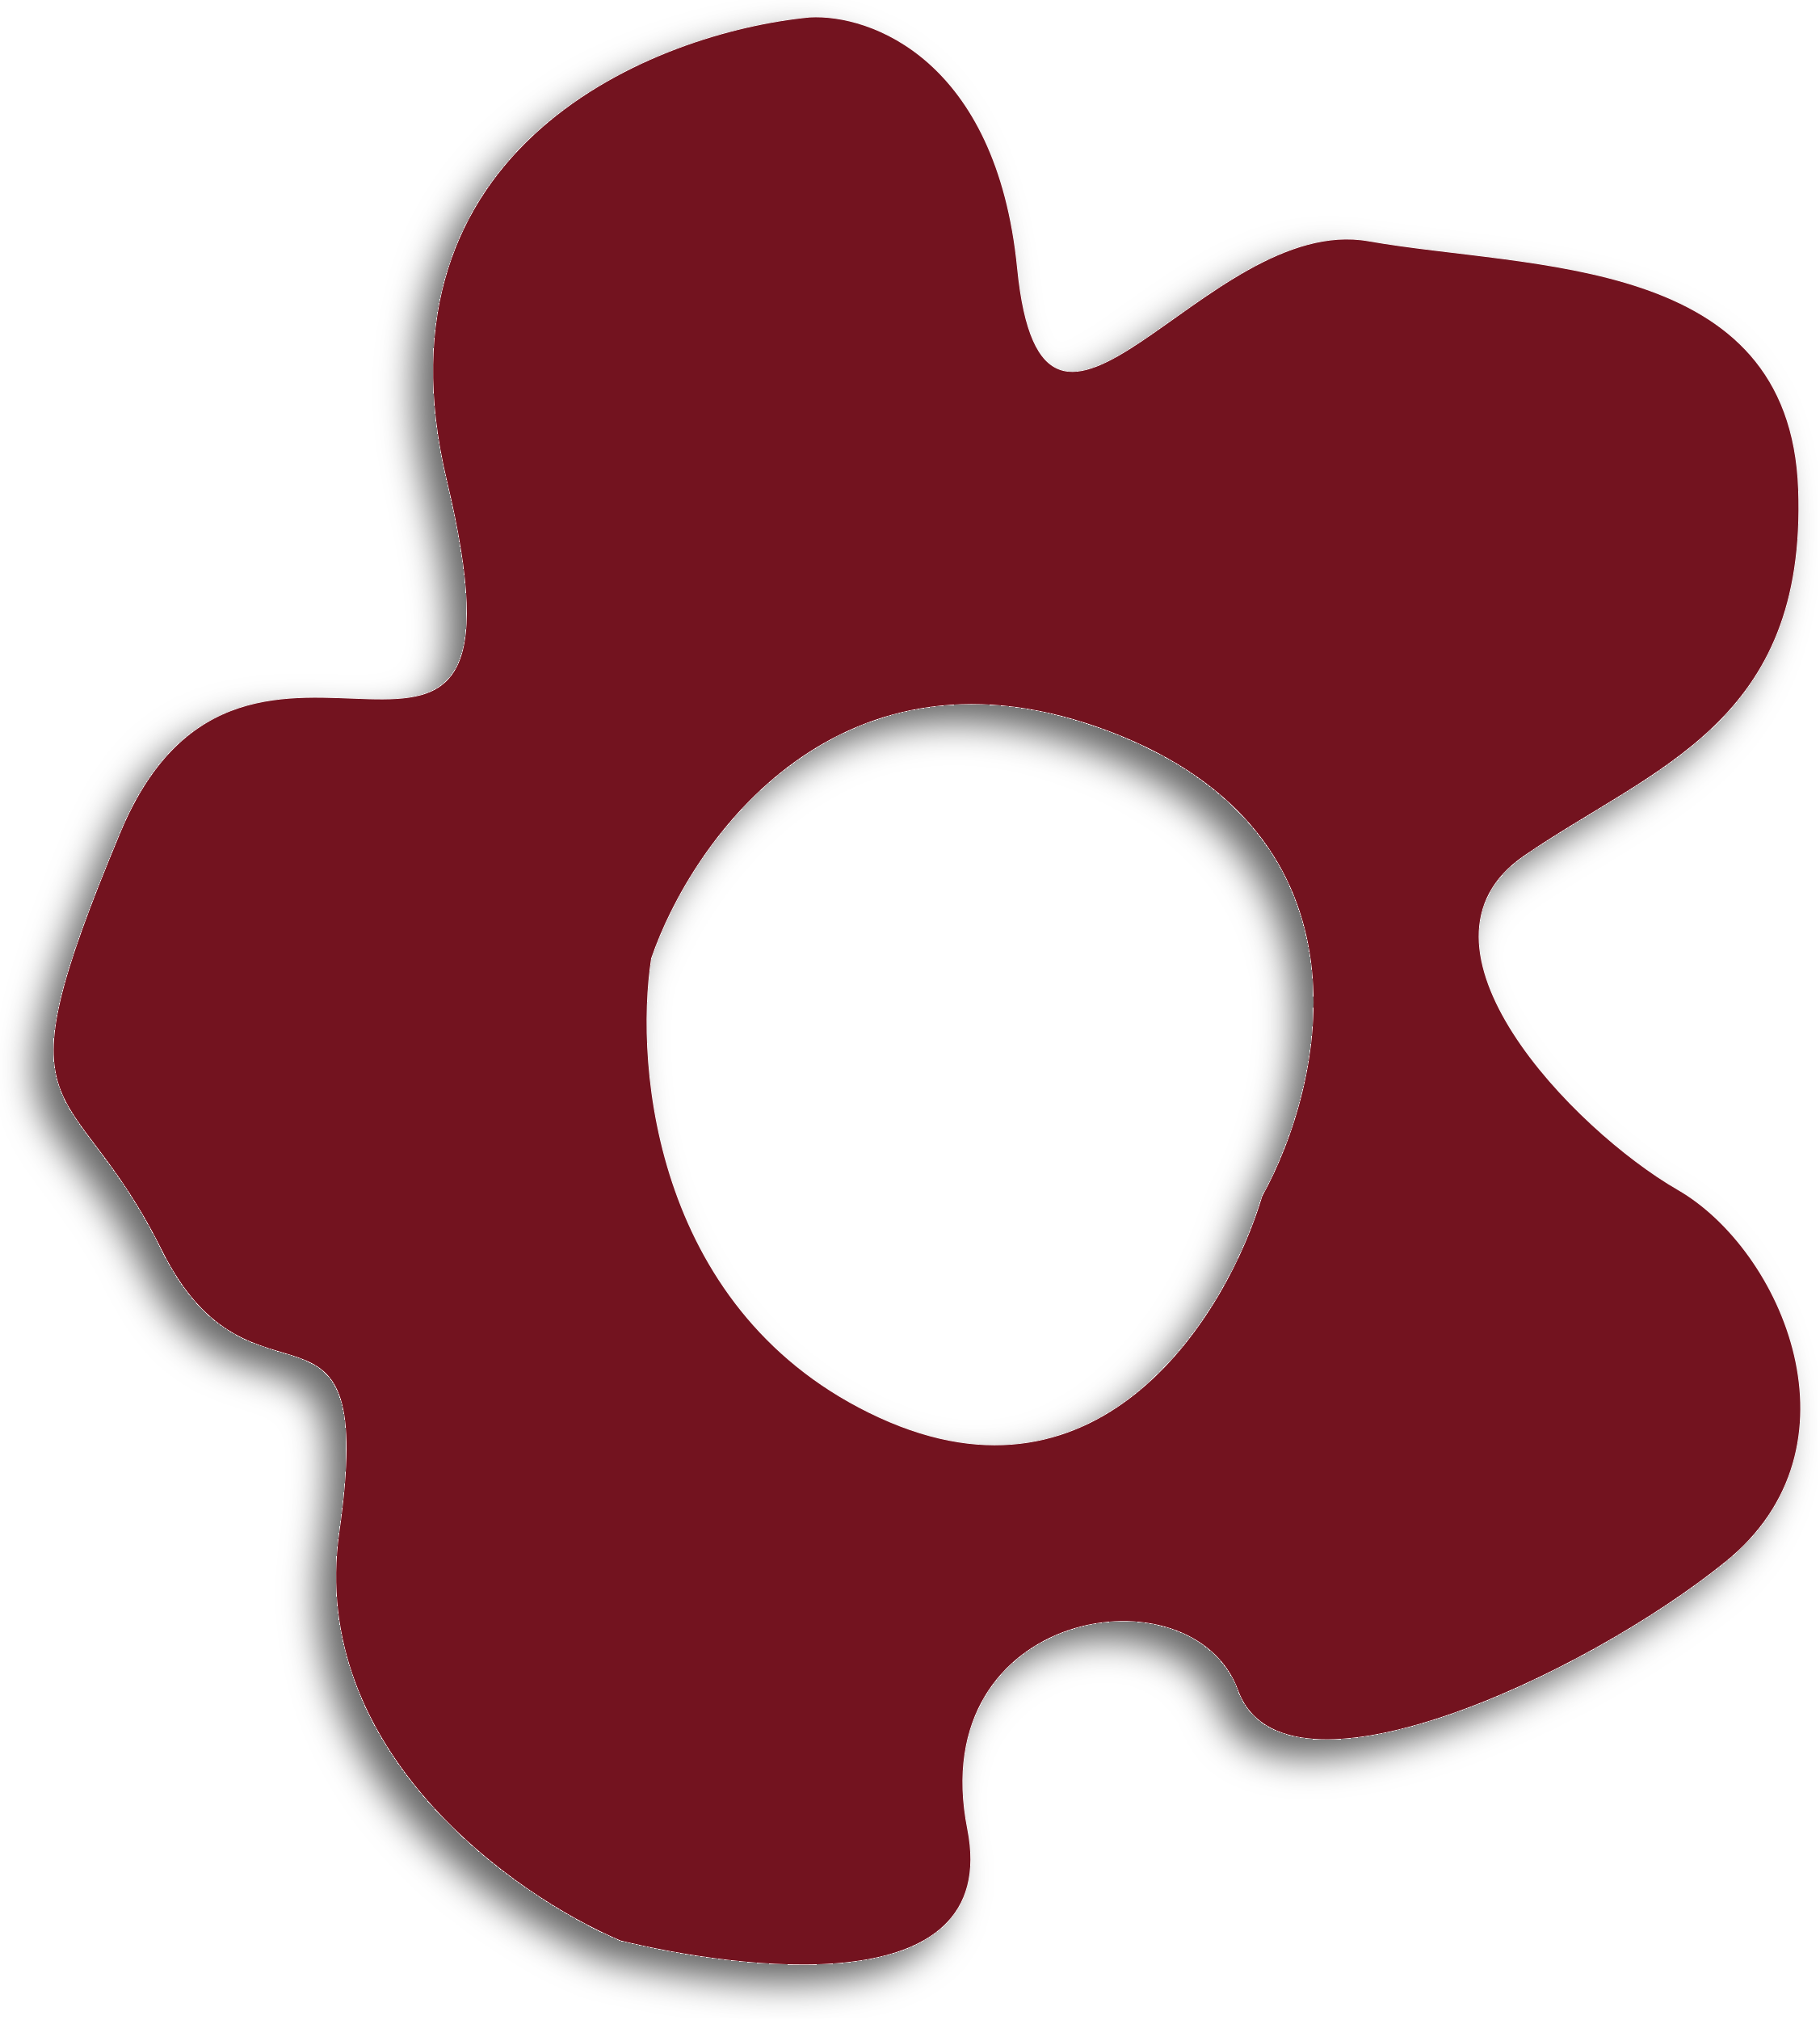
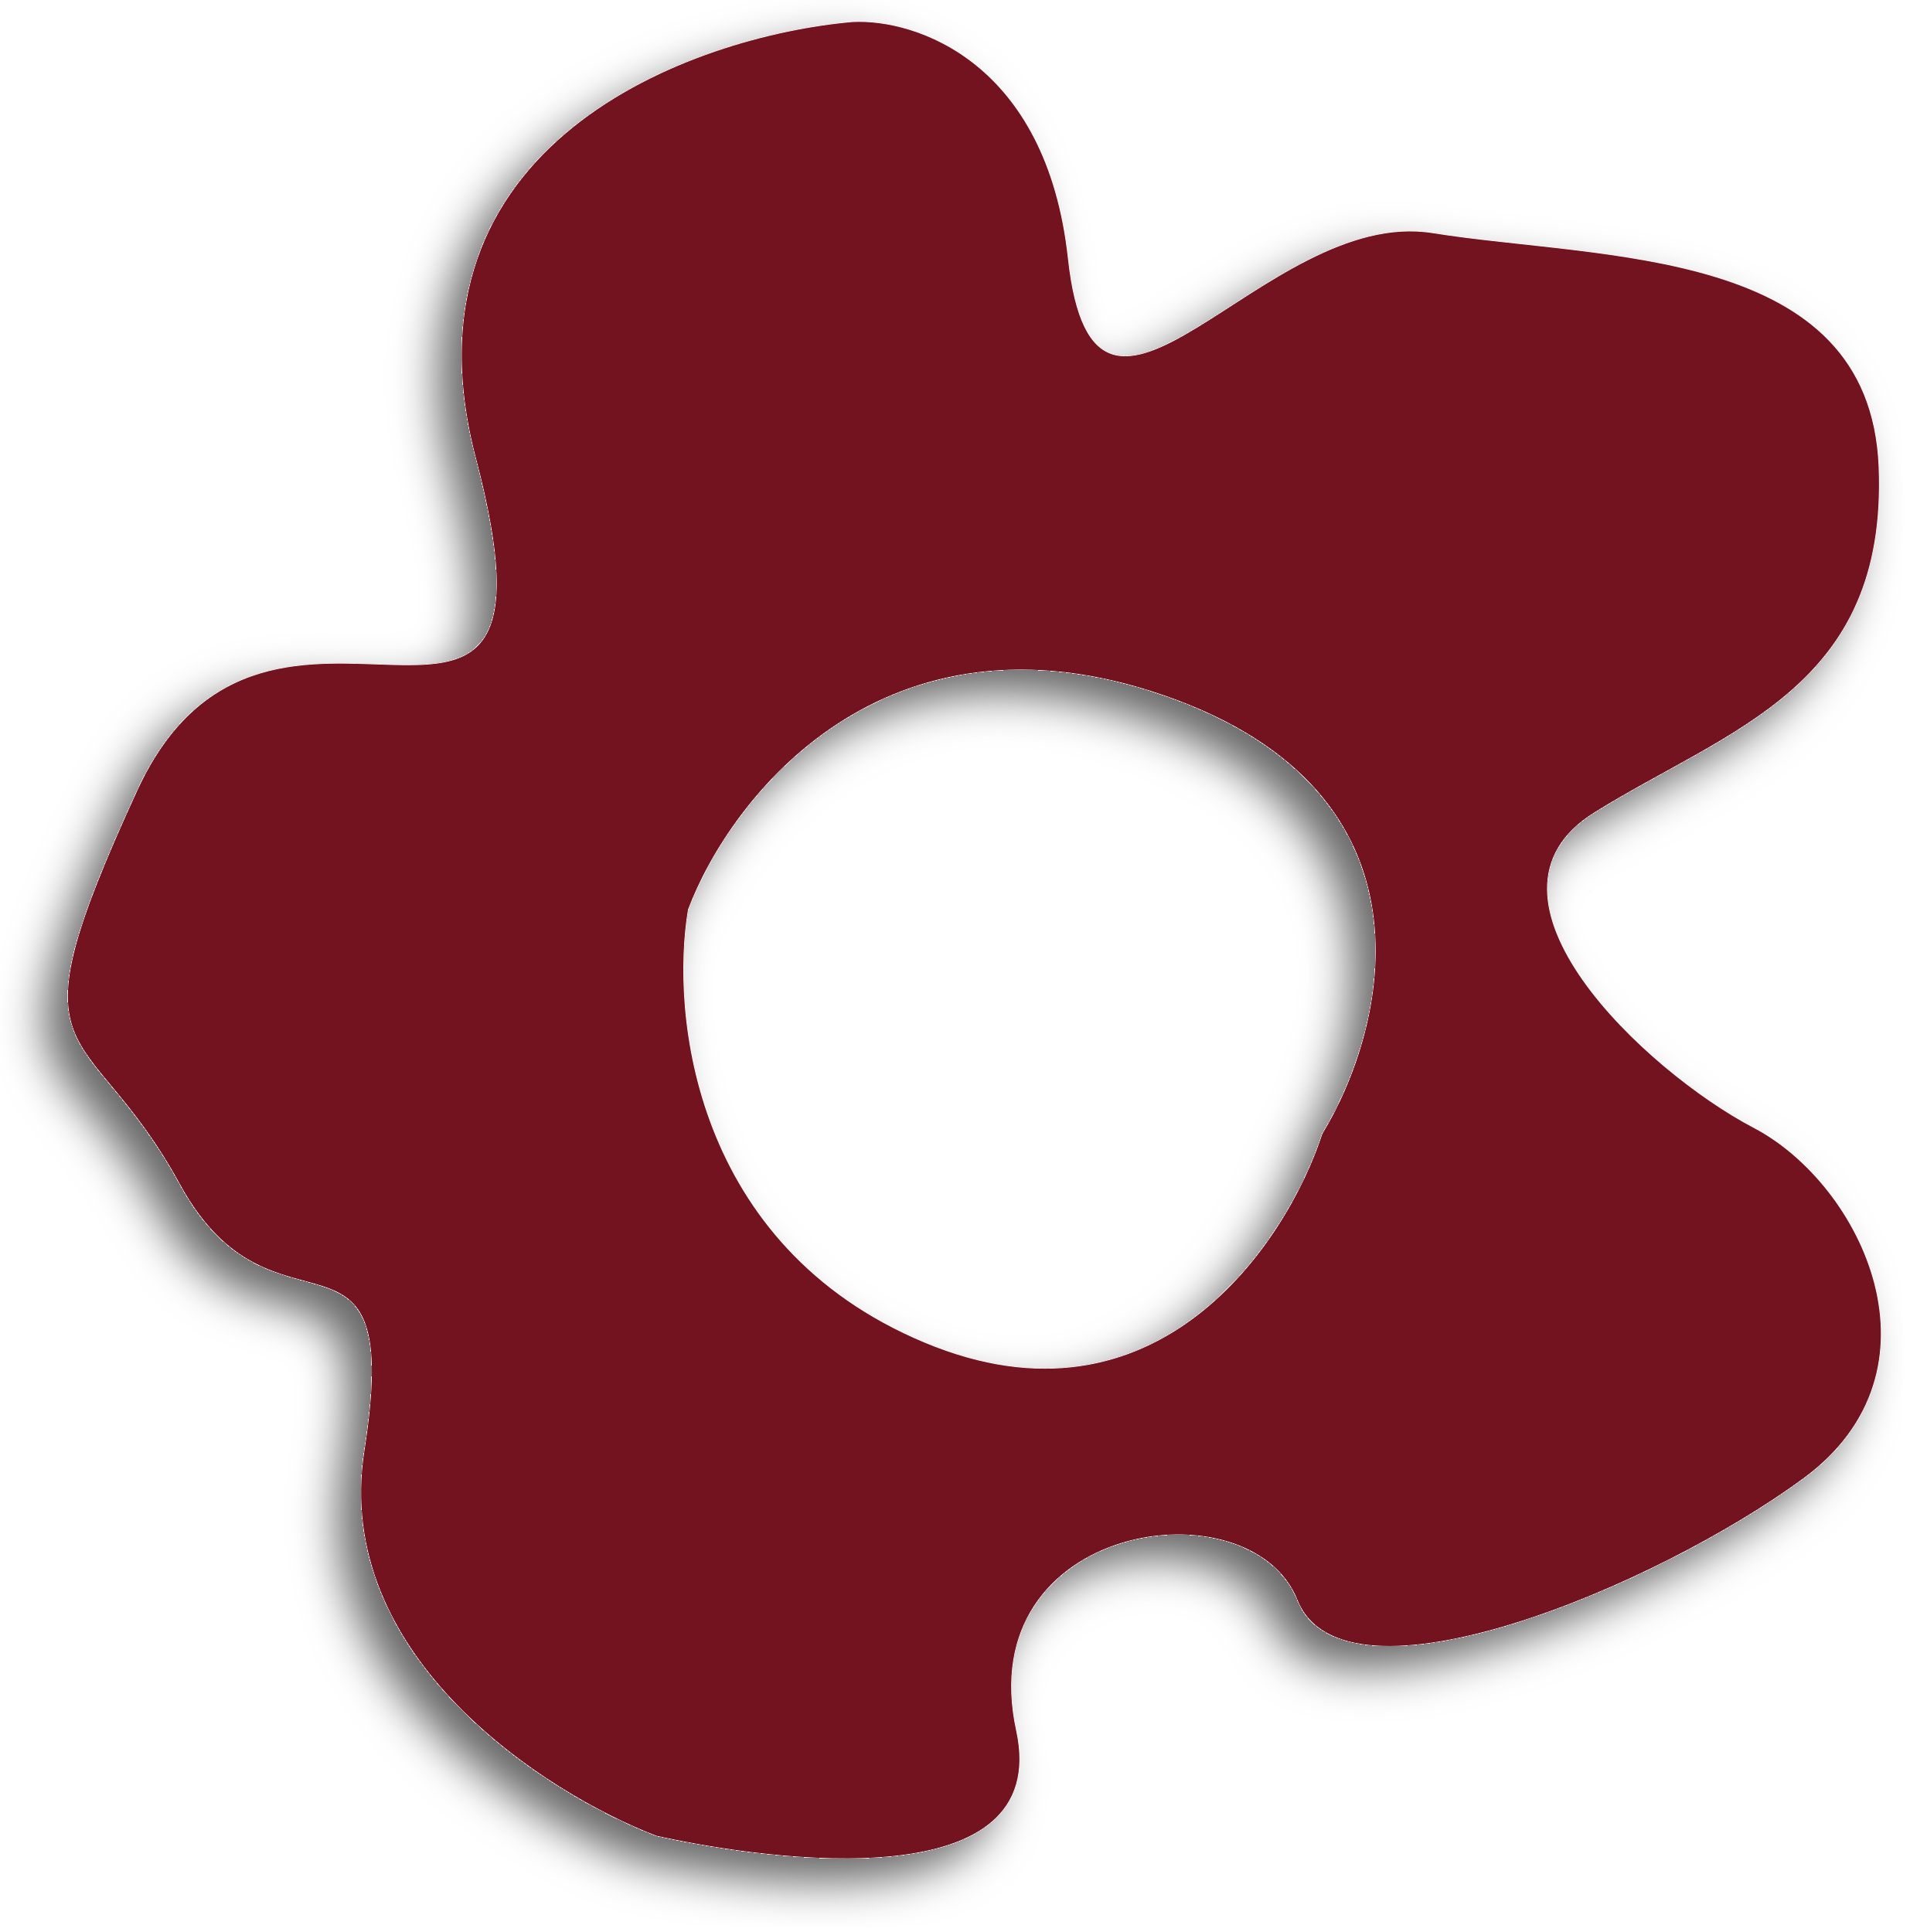
- <svg xmlns="http://www.w3.org/2000/svg" width="200" height="222" viewBox="0 0 200 222" fill="none">
-   <g filter="url(#filter0_d_97_123)">
-     <path d="M89.019 1.919C95.669 1.55 109.537 6.545 111.807 29.467C114.644 58.12 132.467 23.369 150.432 26.522C168.397 29.676 196.716 27.994 197.663 53.755C198.609 79.516 181.825 84.249 167.547 94.028C153.271 103.807 172.938 124.153 184.426 130.777C195.915 137.401 205.276 159.008 189.675 171.627C174.074 184.245 141.074 199.439 136.11 185.77C131.145 172.101 101.503 176.623 106.326 201.017C110.184 220.533 80.828 216.335 68.22 213.268C56.495 208.309 33.897 192.396 37.3 168.422C41.555 138.455 27.797 157.54 17.774 137.351C7.751 117.164 -0.711 124.891 13.235 91.507C27.181 58.122 60.086 98.708 49.118 52.759C40.342 16 72.062 3.549 89.019 1.919ZM122.068 80.411C92.378 69.055 76.036 92.293 71.577 105.332C69.702 117.459 72.088 144.531 96.634 155.802C121.181 167.074 134.944 144.27 138.757 131.46C145.565 119.175 151.758 91.766 122.068 80.411Z" fill="#73131F" />
+ <svg xmlns="http://www.w3.org/2000/svg" width="166" height="168" viewBox="0 0 166 168" fill="none">
+   <g filter="url(#filter0_d_88_397)">
+     <path d="M74.135 1.914C79.595 1.639 90.979 5.366 92.842 22.472C95.171 43.854 109.803 17.921 124.551 20.274C139.3 22.628 162.548 21.373 163.325 40.597C164.101 59.822 150.323 63.353 138.602 70.651C126.882 77.949 143.027 93.132 152.458 98.075C161.89 103.018 169.575 119.144 156.767 128.56C143.96 137.977 116.869 149.315 112.793 139.115C108.718 128.914 84.384 132.288 88.343 150.493C91.51 165.056 67.411 161.923 57.061 159.634C47.436 155.933 28.884 144.059 31.678 126.169C35.171 103.805 23.876 118.048 15.648 102.982C7.42 87.916 0.473 93.683 11.922 68.769C23.371 43.856 50.384 74.143 41.379 39.853C34.176 12.421 60.215 3.13 74.135 1.914ZM101.266 60.489C76.892 52.015 63.477 69.356 59.816 79.087C58.277 88.137 60.236 108.339 80.386 116.751C100.537 125.162 111.837 108.145 114.967 98.585C120.556 89.417 125.639 68.963 101.266 60.489Z" fill="#73131F" />
  </g>
  <defs>
-     <filter id="filter0_d_97_123" x="-9.77516e-05" y="2.43187e-05" width="199.8" height="221.801" filterUnits="userSpaceOnUse" color-interpolation-filters="sRGB">
+     <filter id="filter0_d_88_397" x="-9.77516e-05" y="2.43187e-05" width="165.419" height="167.5" filterUnits="userSpaceOnUse" color-interpolation-filters="sRGB">
      <feFlood flood-opacity="0" result="BackgroundImageFix" />
      <feColorMatrix in="SourceAlpha" type="matrix" values="0 0 0 0 0 0 0 0 0 0 0 0 0 0 0 0 0 0 127 0" result="hardAlpha" />
      <feOffset dx="-2" dy="2" />
      <feGaussianBlur stdDeviation="1.95" />
      <feComposite in2="hardAlpha" operator="out" />
      <feColorMatrix type="matrix" values="0 0 0 0 0 0 0 0 0 0 0 0 0 0 0 0 0 0 0.6 0" />
-       <feBlend mode="normal" in2="BackgroundImageFix" result="effect1_dropShadow_97_123" />
-       <feBlend mode="normal" in="SourceGraphic" in2="effect1_dropShadow_97_123" result="shape" />
+       <feBlend mode="normal" in2="BackgroundImageFix" result="effect1_dropShadow_88_397" />
+       <feBlend mode="normal" in="SourceGraphic" in2="effect1_dropShadow_88_397" result="shape" />
    </filter>
  </defs>
</svg>
